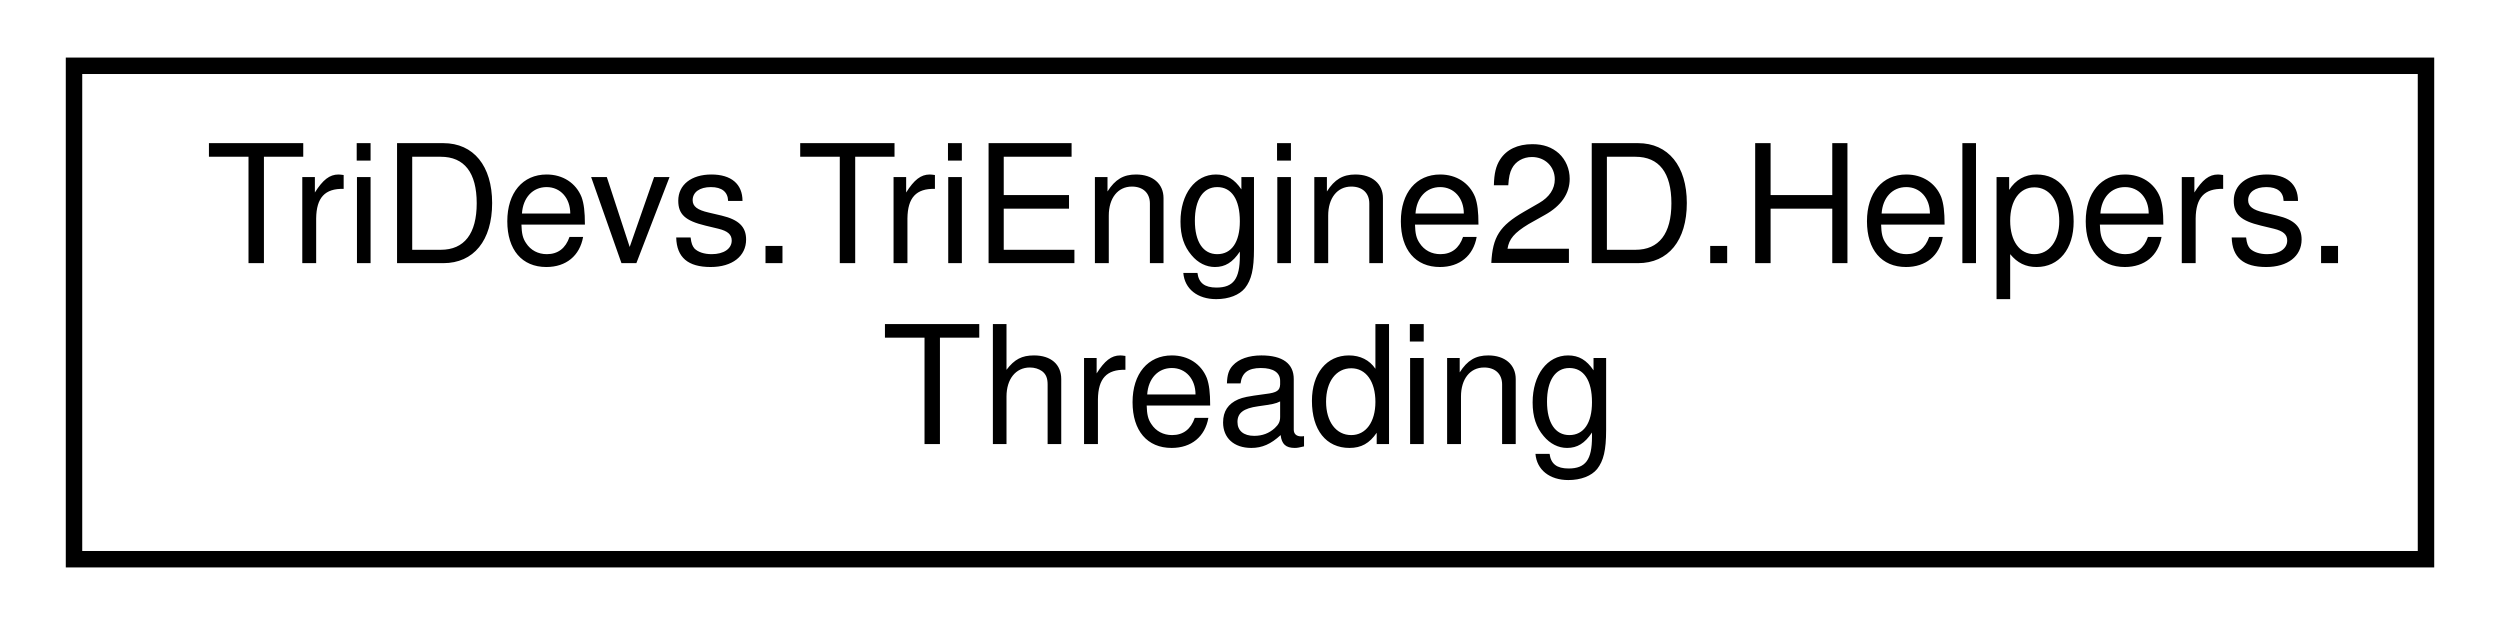
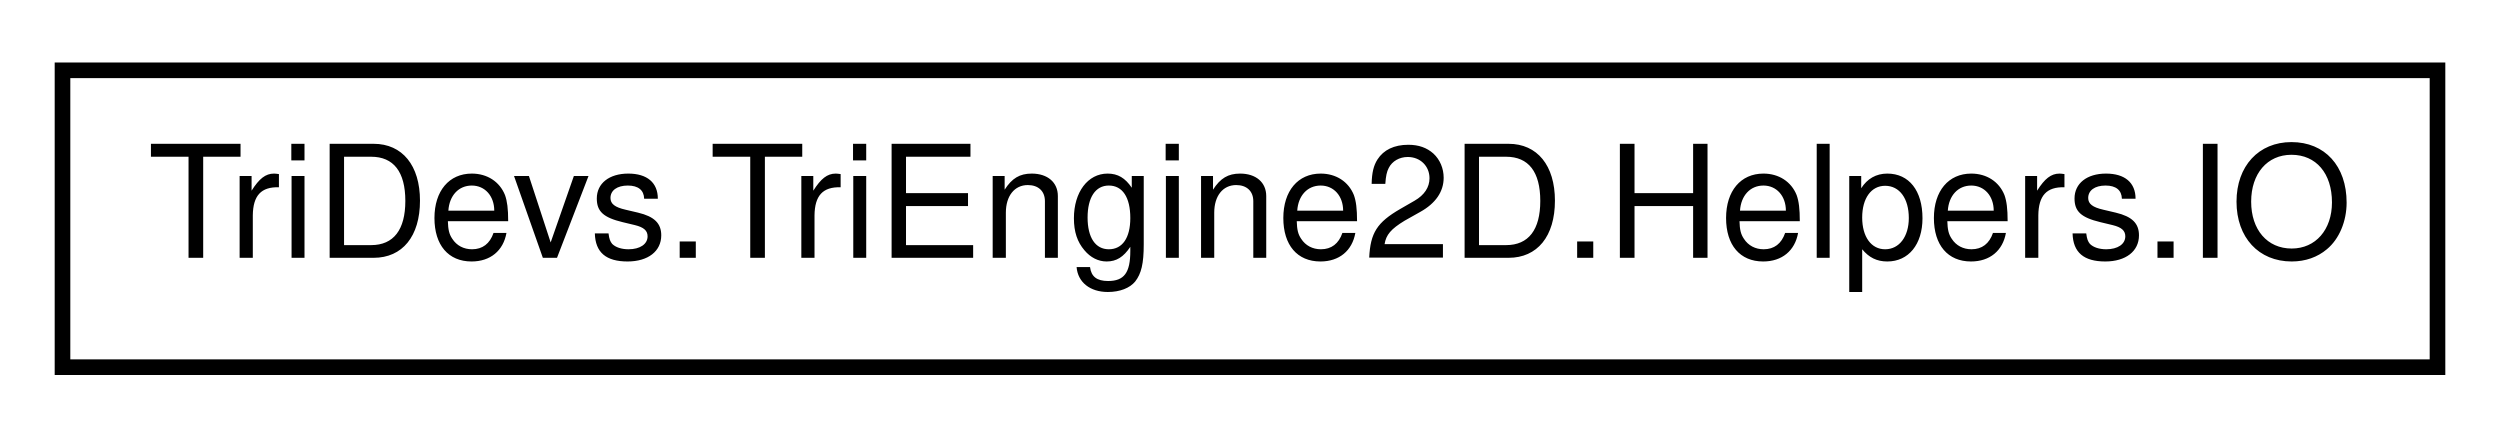
- <svg xmlns="http://www.w3.org/2000/svg" xmlns:xlink="http://www.w3.org/1999/xlink" width="152pt" height="38pt" viewBox="0.00 0.00 152.00 38.00">
-   <g id="graph0" class="graph" transform="scale(1 1) rotate(0) translate(4 34)">
-     <polygon fill="white" stroke="white" points="-4,5 -4,-34 149,-34 149,5 -4,5" />
+ <svg xmlns="http://www.w3.org/2000/svg" xmlns:xlink="http://www.w3.org/1999/xlink" width="160pt" height="28pt" viewBox="0.00 0.00 160.00 28.00">
+   <g id="graph0" class="graph" transform="scale(1 1) rotate(0) translate(4 24)">
+     <polygon fill="white" stroke="white" points="-4,5 -4,-24 157,-24 157,5 -4,5" />
    <g id="node1" class="node">
      <g id="a_node1">
-         <a xlink:href="class_tri_devs_1_1_tri_engine2_d_1_1_helpers_1_1_threading.html" target="_top" xlink:title="Provides various helper functions for doing threading operations. ">
-           <polygon fill="white" stroke="black" points="0.5,-0 0.5,-30 143.5,-30 143.5,-0 0.5,-0" />
-           <text text-anchor="start" x="8.5" y="-18" font-family="Helvetica,sans-Serif" font-size="10.00">TriDevs.TriEngine2D.Helpers.</text>
-           <text text-anchor="middle" x="72" y="-7" font-family="Helvetica,sans-Serif" font-size="10.00">Threading</text>
+         <a xlink:href="class_tri_devs_1_1_tri_engine2_d_1_1_helpers_1_1_i_o.html" target="_top" xlink:title="Provides various helper functions for doing IO operations. ">
+           <polygon fill="white" stroke="black" points="0,-0.5 0,-19.5 152,-19.5 152,-0.5 0,-0.5" />
+           <text text-anchor="middle" x="76" y="-7.5" font-family="Helvetica,sans-Serif" font-size="10.00">TriDevs.TriEngine2D.Helpers.IO</text>
        </a>
      </g>
    </g>
  </g>
</svg>
